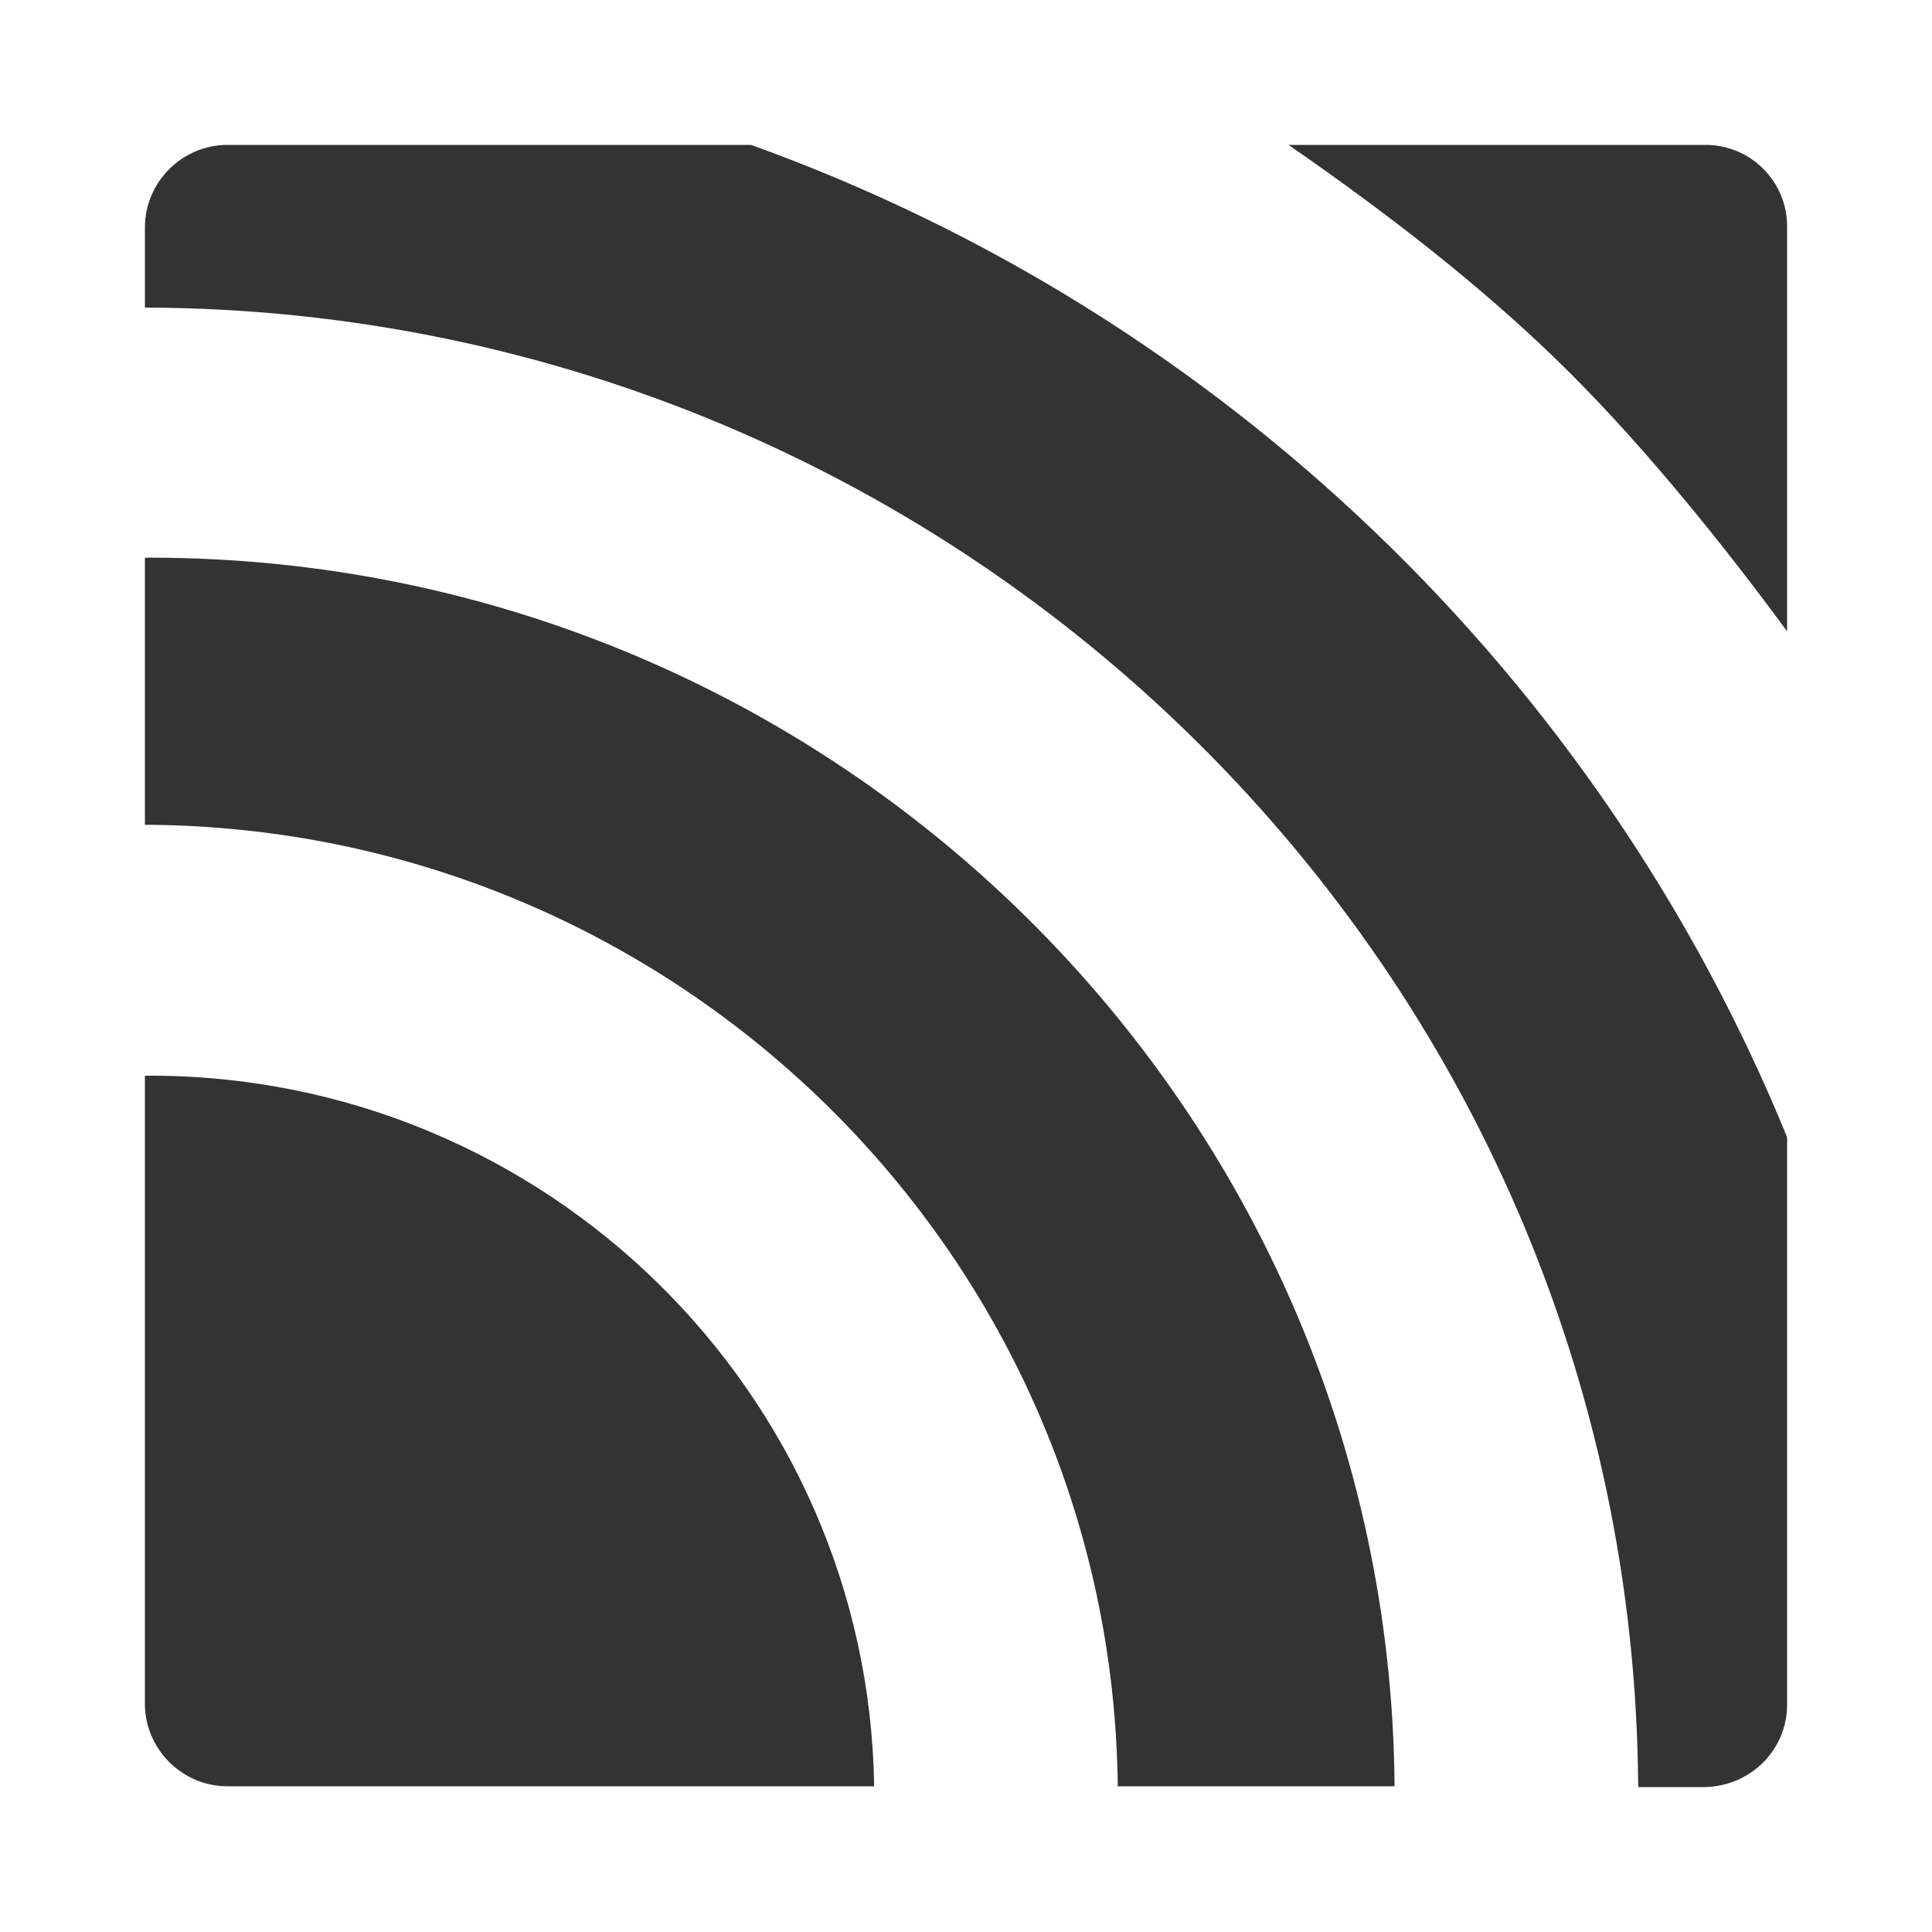
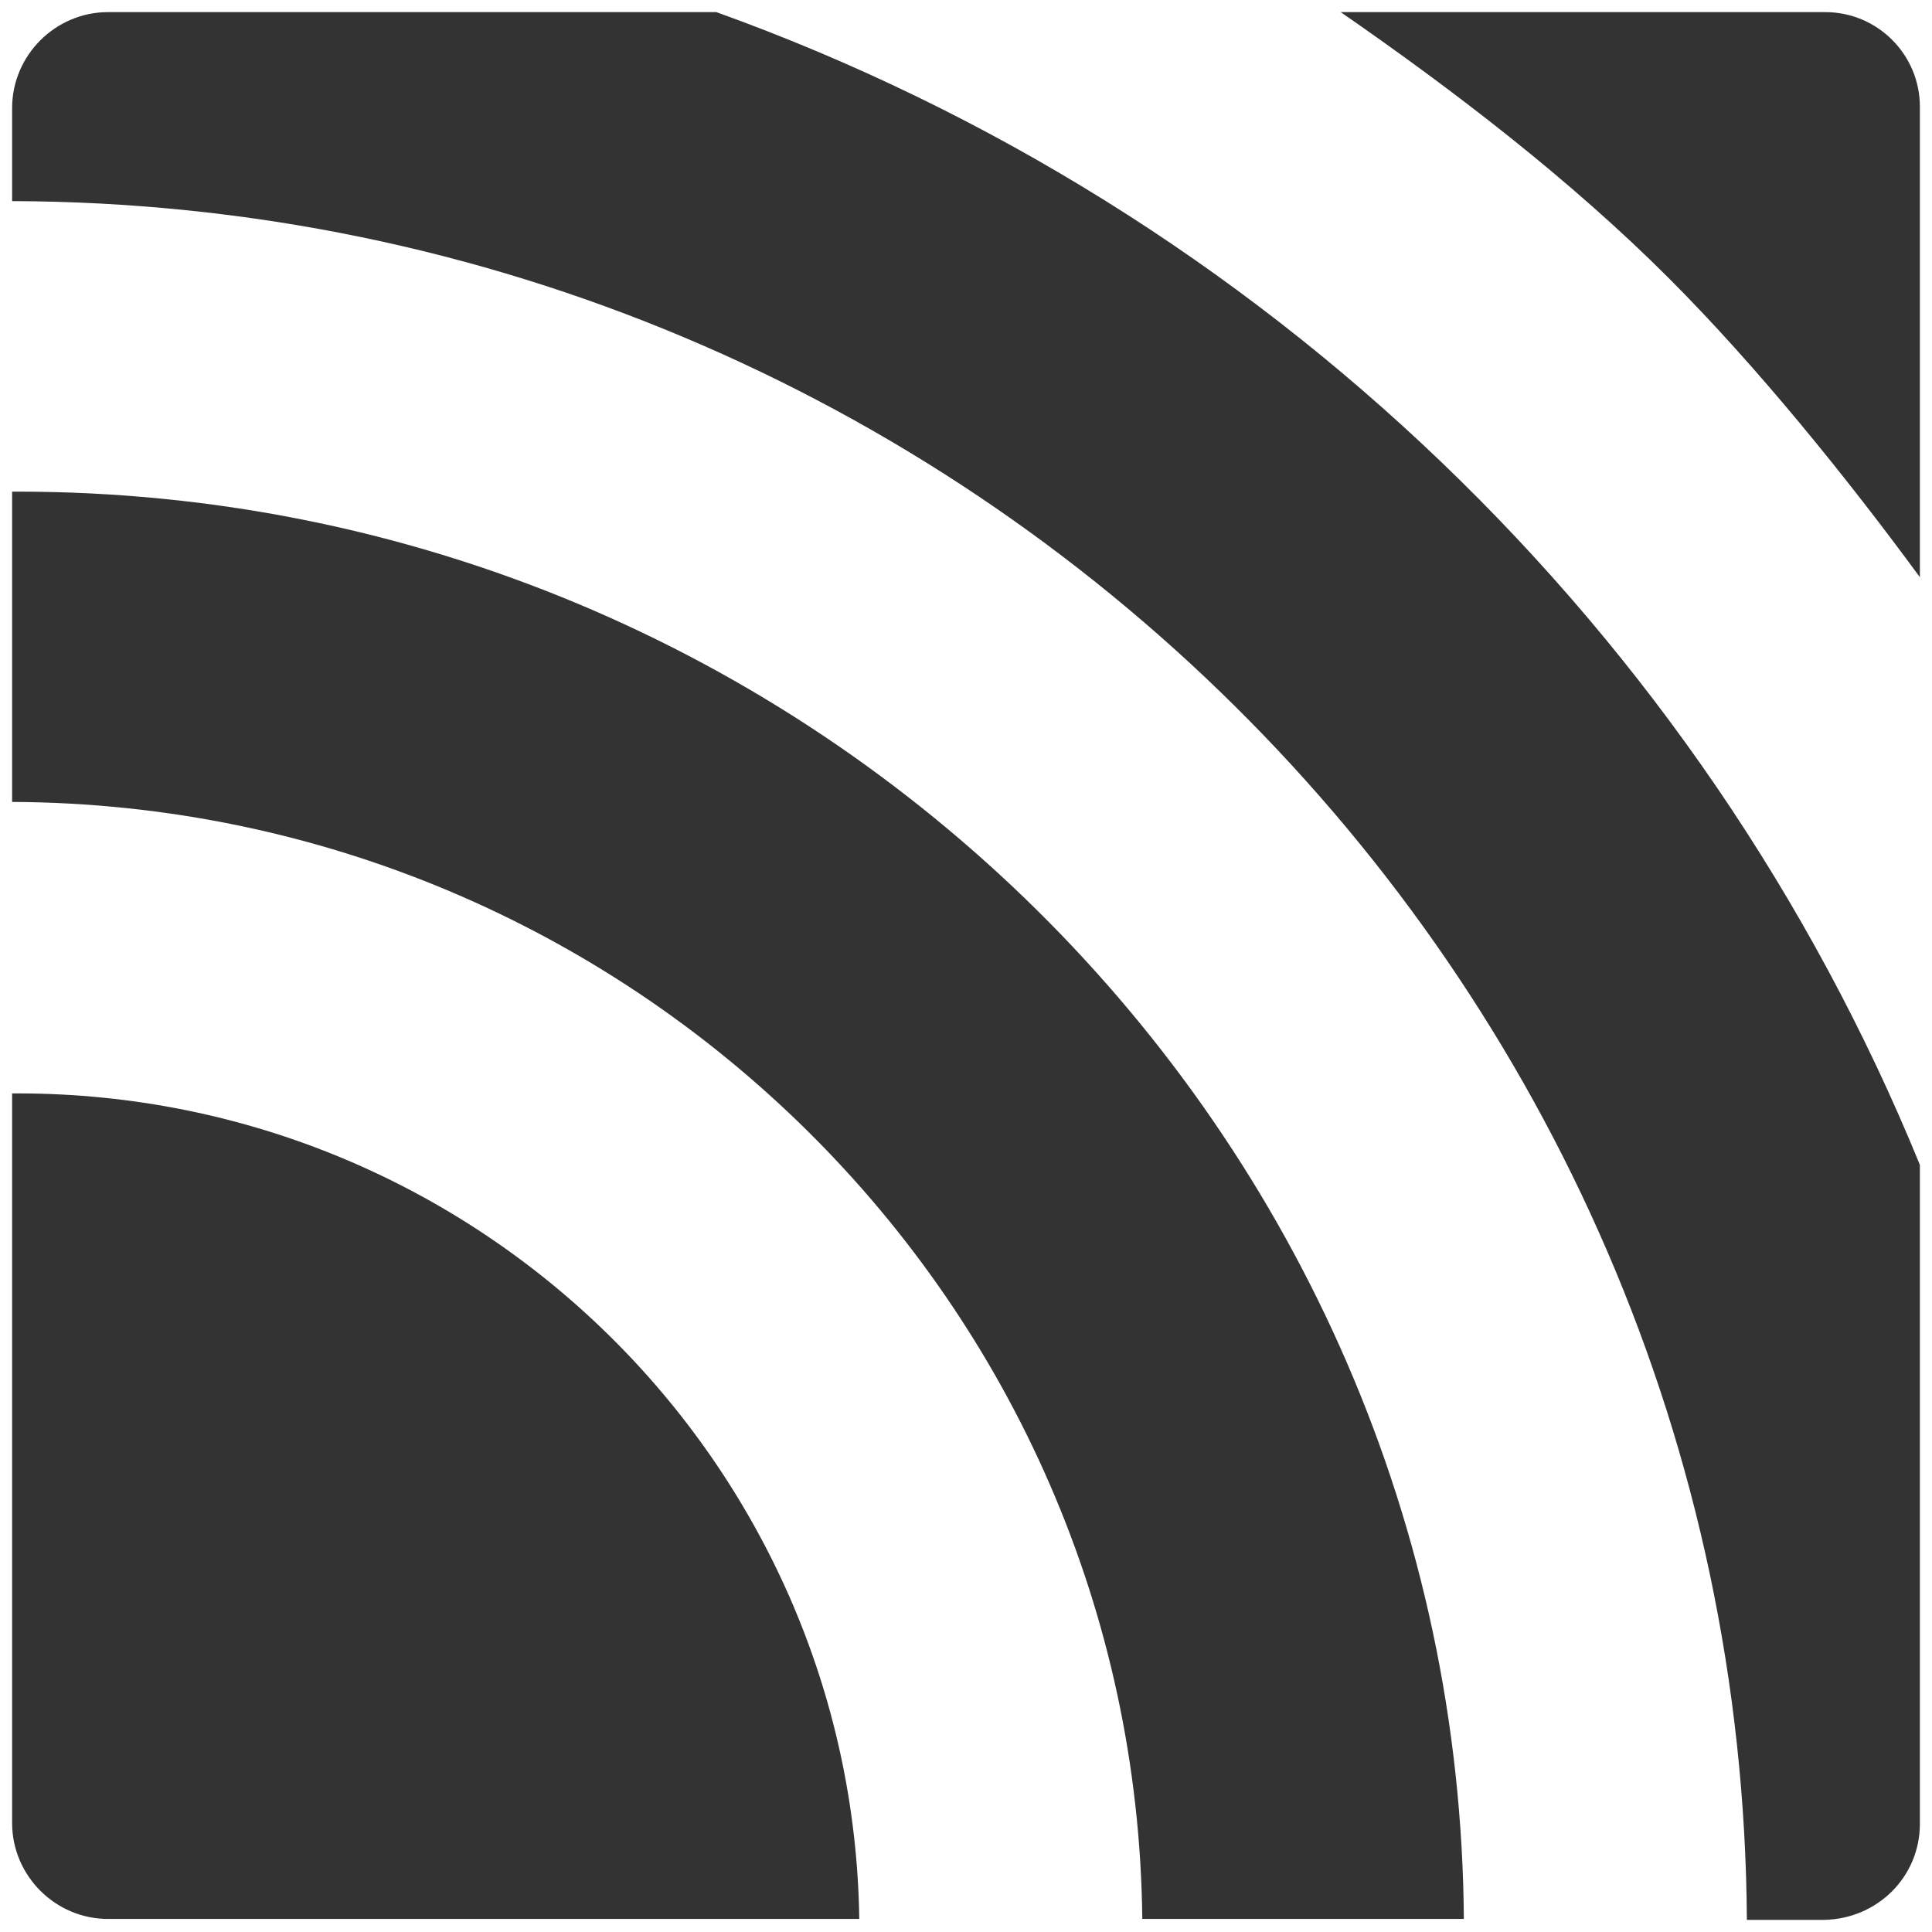
<svg xmlns="http://www.w3.org/2000/svg" width="180pt" height="180pt" version="1.0" viewBox="0 0 180 180" id="svg1077">
  <defs id="defs1081" />
-   <path d="M 13.953,100.218 H 13.5 v 58.515 c 0,4.223 3.469,7.691 7.691,7.691 H 81.441 C 80.913,129.852 50.902,100.218 13.953,100.218 Z m 0,-48.26 H 13.5 v 24.884 c 49.693,0.226 90.111,40.192 90.639,89.583 h 25.789 C 129.475,103.234 77.671,51.957 13.953,51.957 Z M 166.5,158.808 V 105.948 C 149.006,63.118 113.791,29.26 69.98,13.5 h -48.788 c -4.223,0 -7.691,3.469 -7.691,7.691 v 7.465 c 76.462,0.226 138.673,61.833 139.125,137.843 h 6.183 c 4.298,-0.075 7.691,-3.469 7.691,-7.691 z M 146.366,34.84 c 7.088,7.088 14.327,16.062 20.134,23.979 V 21.116 c 0.012,-4.211 -3.405,-7.629 -7.616,-7.616 h -38.834 c 9.049,6.259 18.399,13.422 26.317,21.34 z" style="fill:#333333;fill-opacity:1;stroke-width:0.754" id="path3169" />
+   <path d="M 1.655,101.87 H 1.129 v 67.978 c 0,4.906 4.03,8.935 8.935,8.935 h 69.993 c -0.613,-42.486 -35.478,-76.913 -78.403,-76.913 z m 0,-56.065 H 1.129 v 28.908 C 58.858,74.976 105.812,121.405 106.425,178.783 H 136.385 C 135.859,105.374 75.677,45.805 1.655,45.805 Z M 178.871,169.936 V 108.528 C 158.548,58.77 117.638,19.438 66.742,1.129 h -56.678 c -4.906,0 -8.935,4.03 -8.935,8.935 V 18.737 C 89.956,19 162.227,90.569 162.752,178.871 h 7.183 c 4.993,-0.088 8.935,-4.03 8.935,-8.935 z M 155.482,25.92 c 8.234,8.234 16.644,18.659 23.389,27.857 V 9.977 c 0.014,-4.892 -3.955,-8.862 -8.848,-8.848 h -45.114 c 10.512,7.271 21.375,15.593 30.573,24.791 z" style="fill:#333333;fill-opacity:1;stroke-width:0.876" id="path3169" />
</svg>
